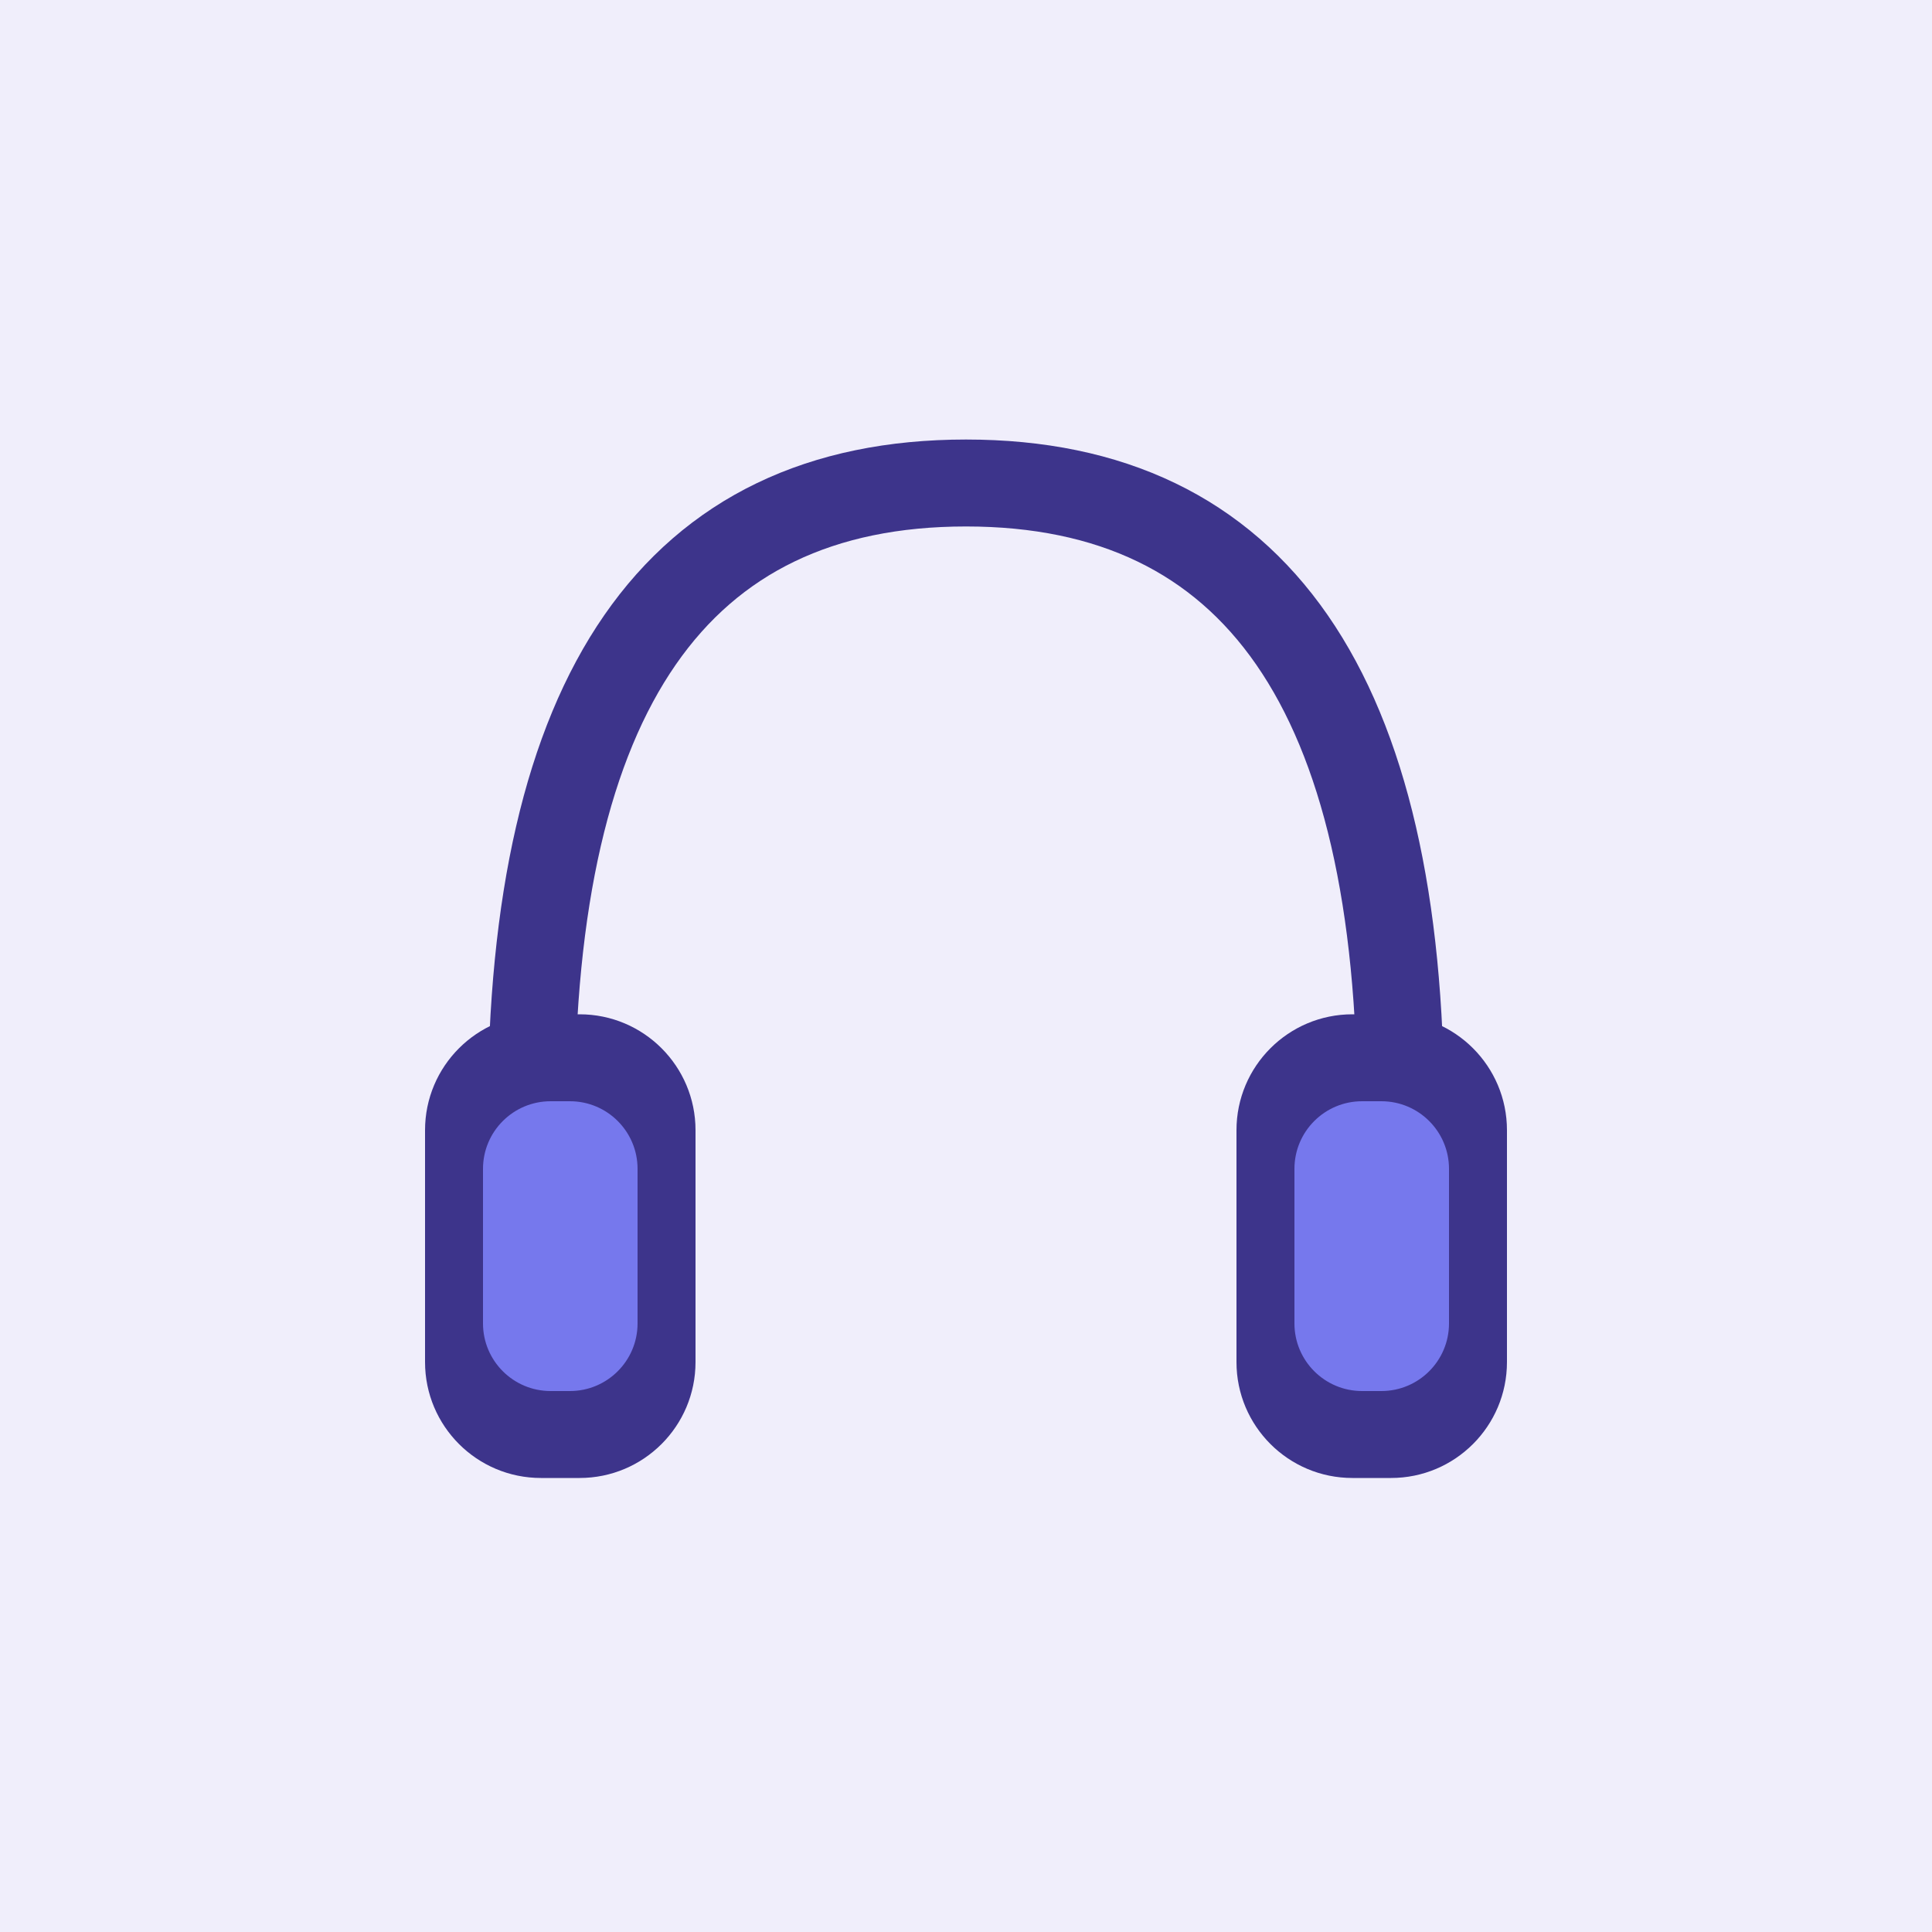
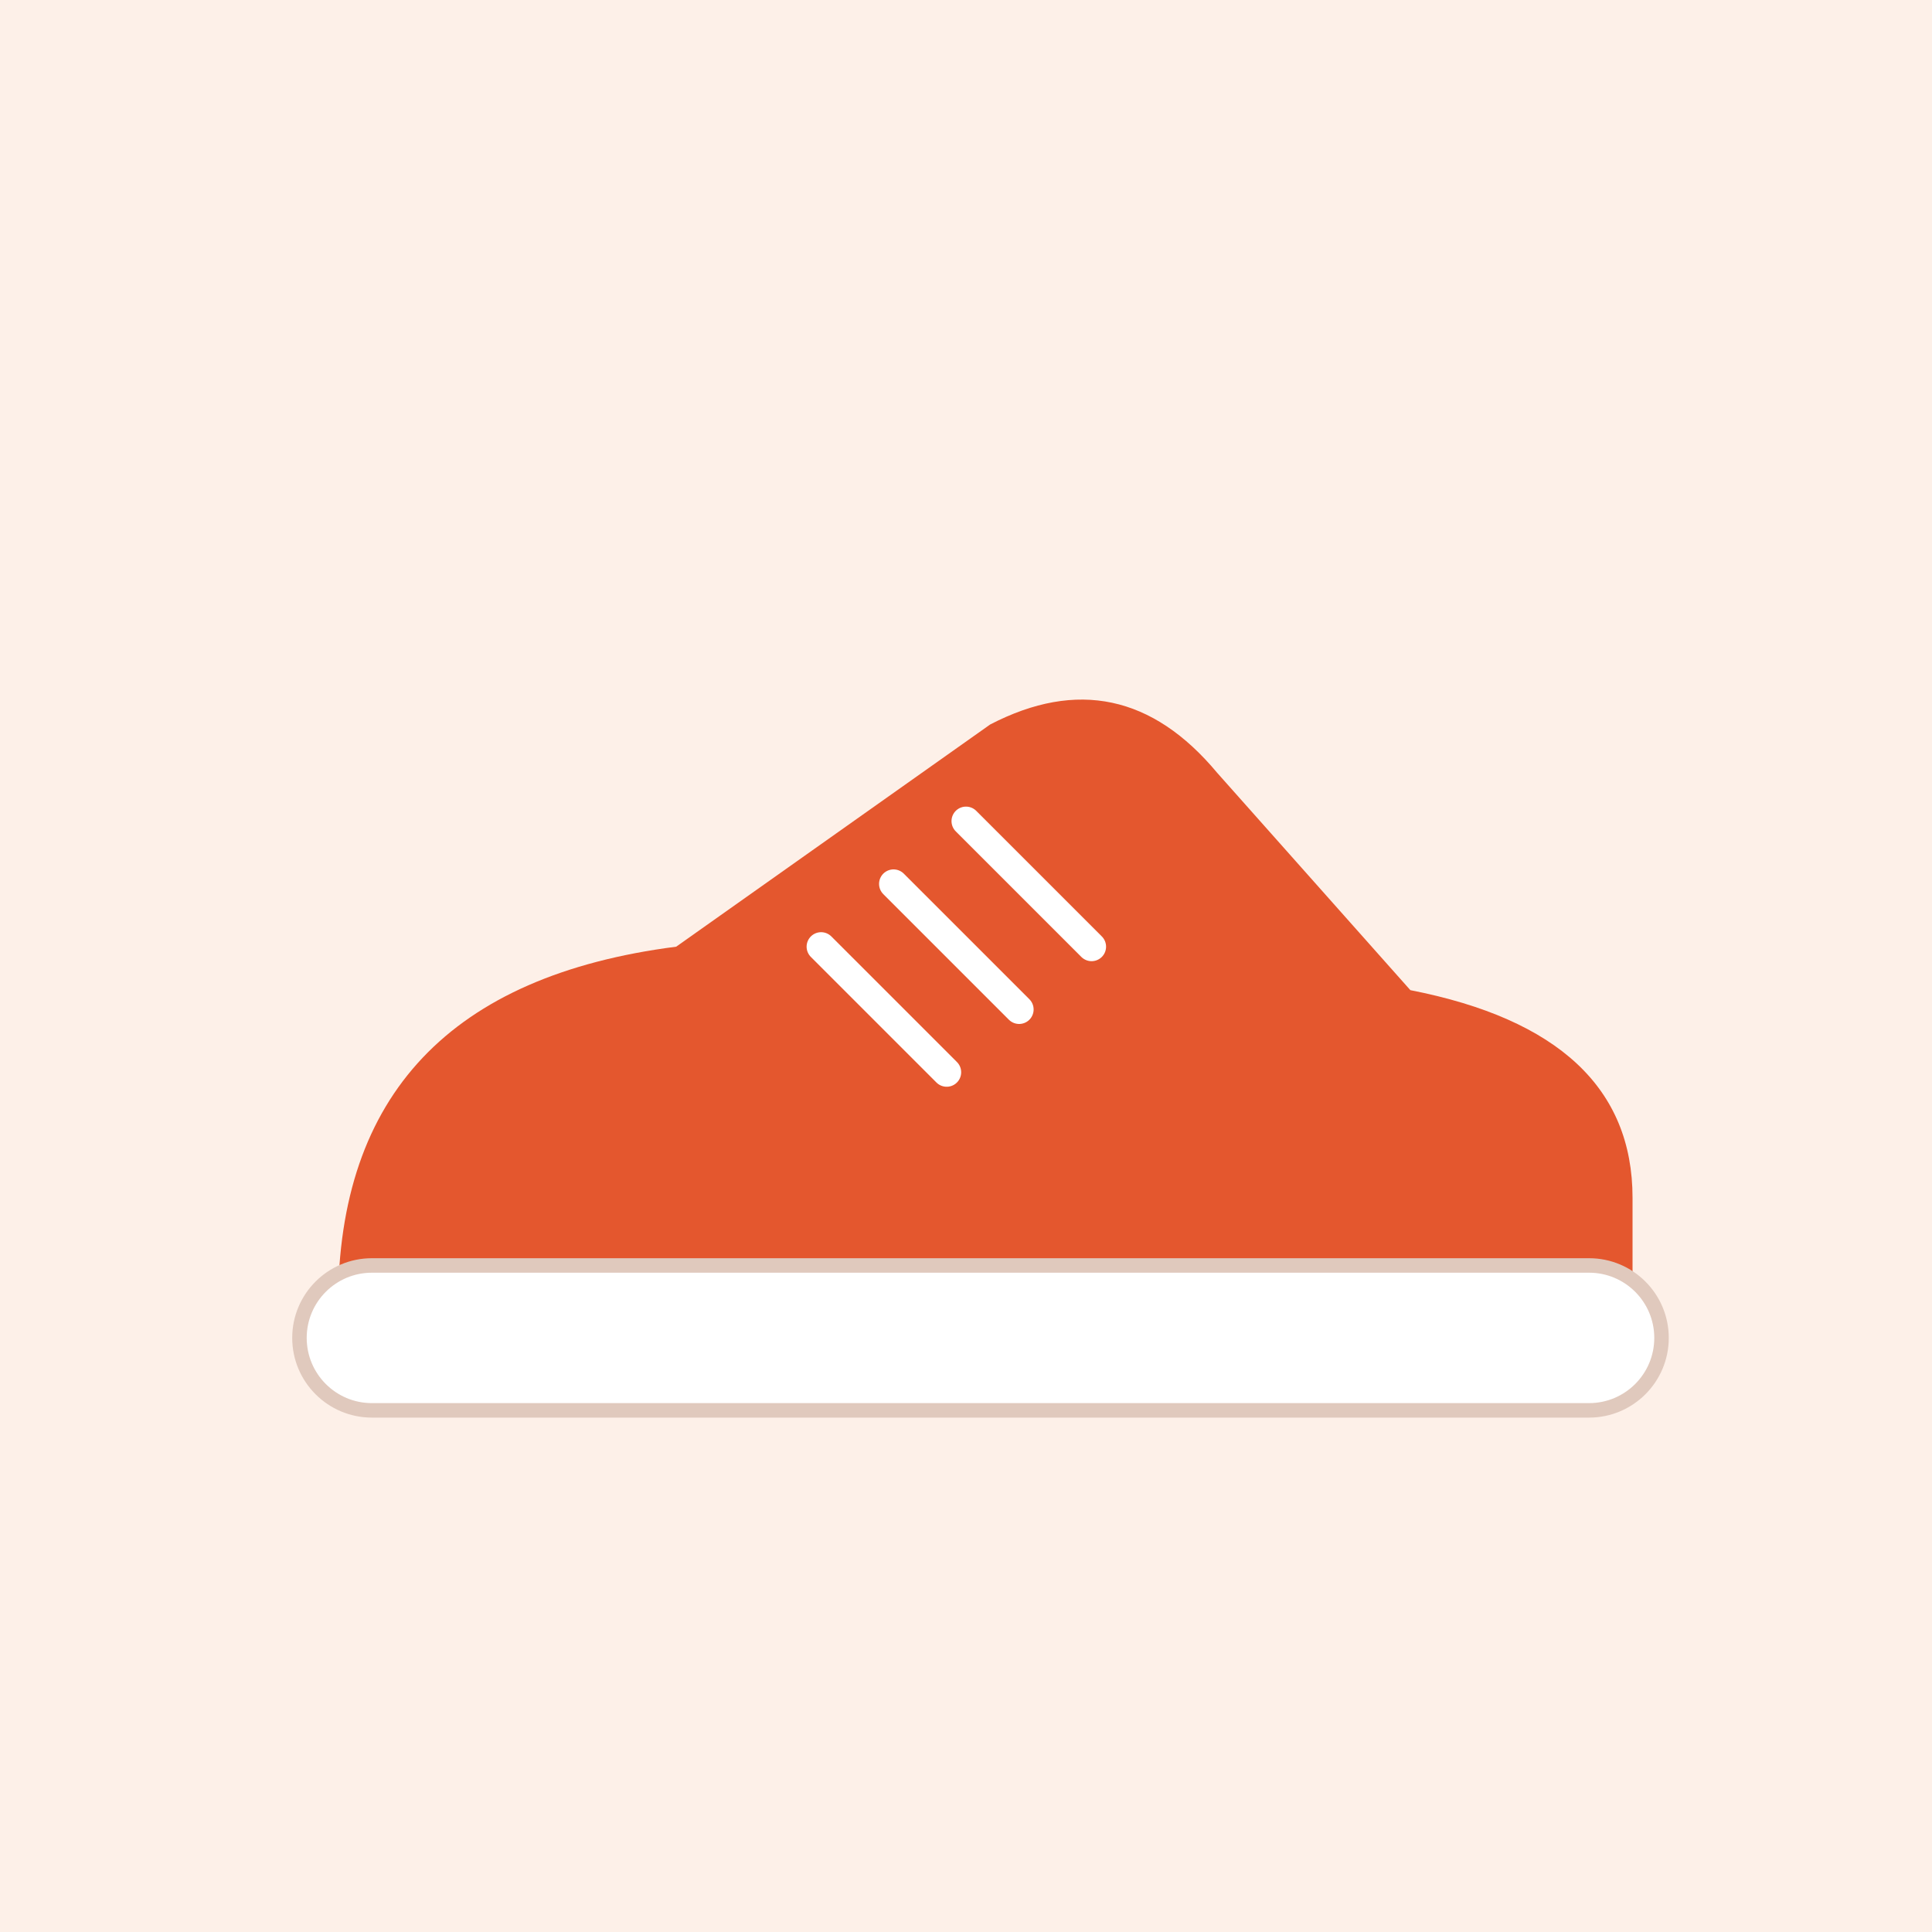
- <svg xmlns="http://www.w3.org/2000/svg" viewBox="0 0 400 400" role="img" aria-label="Purple over-ear headphones">
-   <rect width="400" height="400" fill="#f0eefb" />
-   <path d="M110 230 Q110 100 200 100 Q290 100 290 230" fill="none" stroke="#3d348b" stroke-width="18" stroke-linecap="round" />
-   <rect x="88" y="210" width="56" height="96" rx="24" fill="#3d348b" />
-   <rect x="256" y="210" width="56" height="96" rx="24" fill="#3d348b" />
-   <rect x="100" y="228" width="32" height="60" rx="14" fill="#7678ed" />
-   <rect x="268" y="228" width="32" height="60" rx="14" fill="#7678ed" />
+ <svg xmlns="http://www.w3.org/2000/svg" viewBox="0 0 400 400" role="img" aria-label="Orange running shoe">
+   <rect width="400" height="400" fill="#fdf0e8" />
+   <path d="M70 270 Q70 205 140 196 L205 150 Q232 136 252 160 L292 205 Q338 214 338 248 L338 268 Z" fill="#e4572e" />
+   <rect x="62" y="262" width="282" height="30" rx="15" fill="#ffffff" stroke="#e0c9bd" stroke-width="3" />
+   <line x1="200" y1="170" x2="226" y2="196" stroke="#ffffff" stroke-width="6" stroke-linecap="round" />
+   <line x1="185" y1="183" x2="211" y2="209" stroke="#ffffff" stroke-width="6" stroke-linecap="round" />
+   <line x1="170" y1="196" x2="196" y2="222" stroke="#ffffff" stroke-width="6" stroke-linecap="round" />
</svg>
